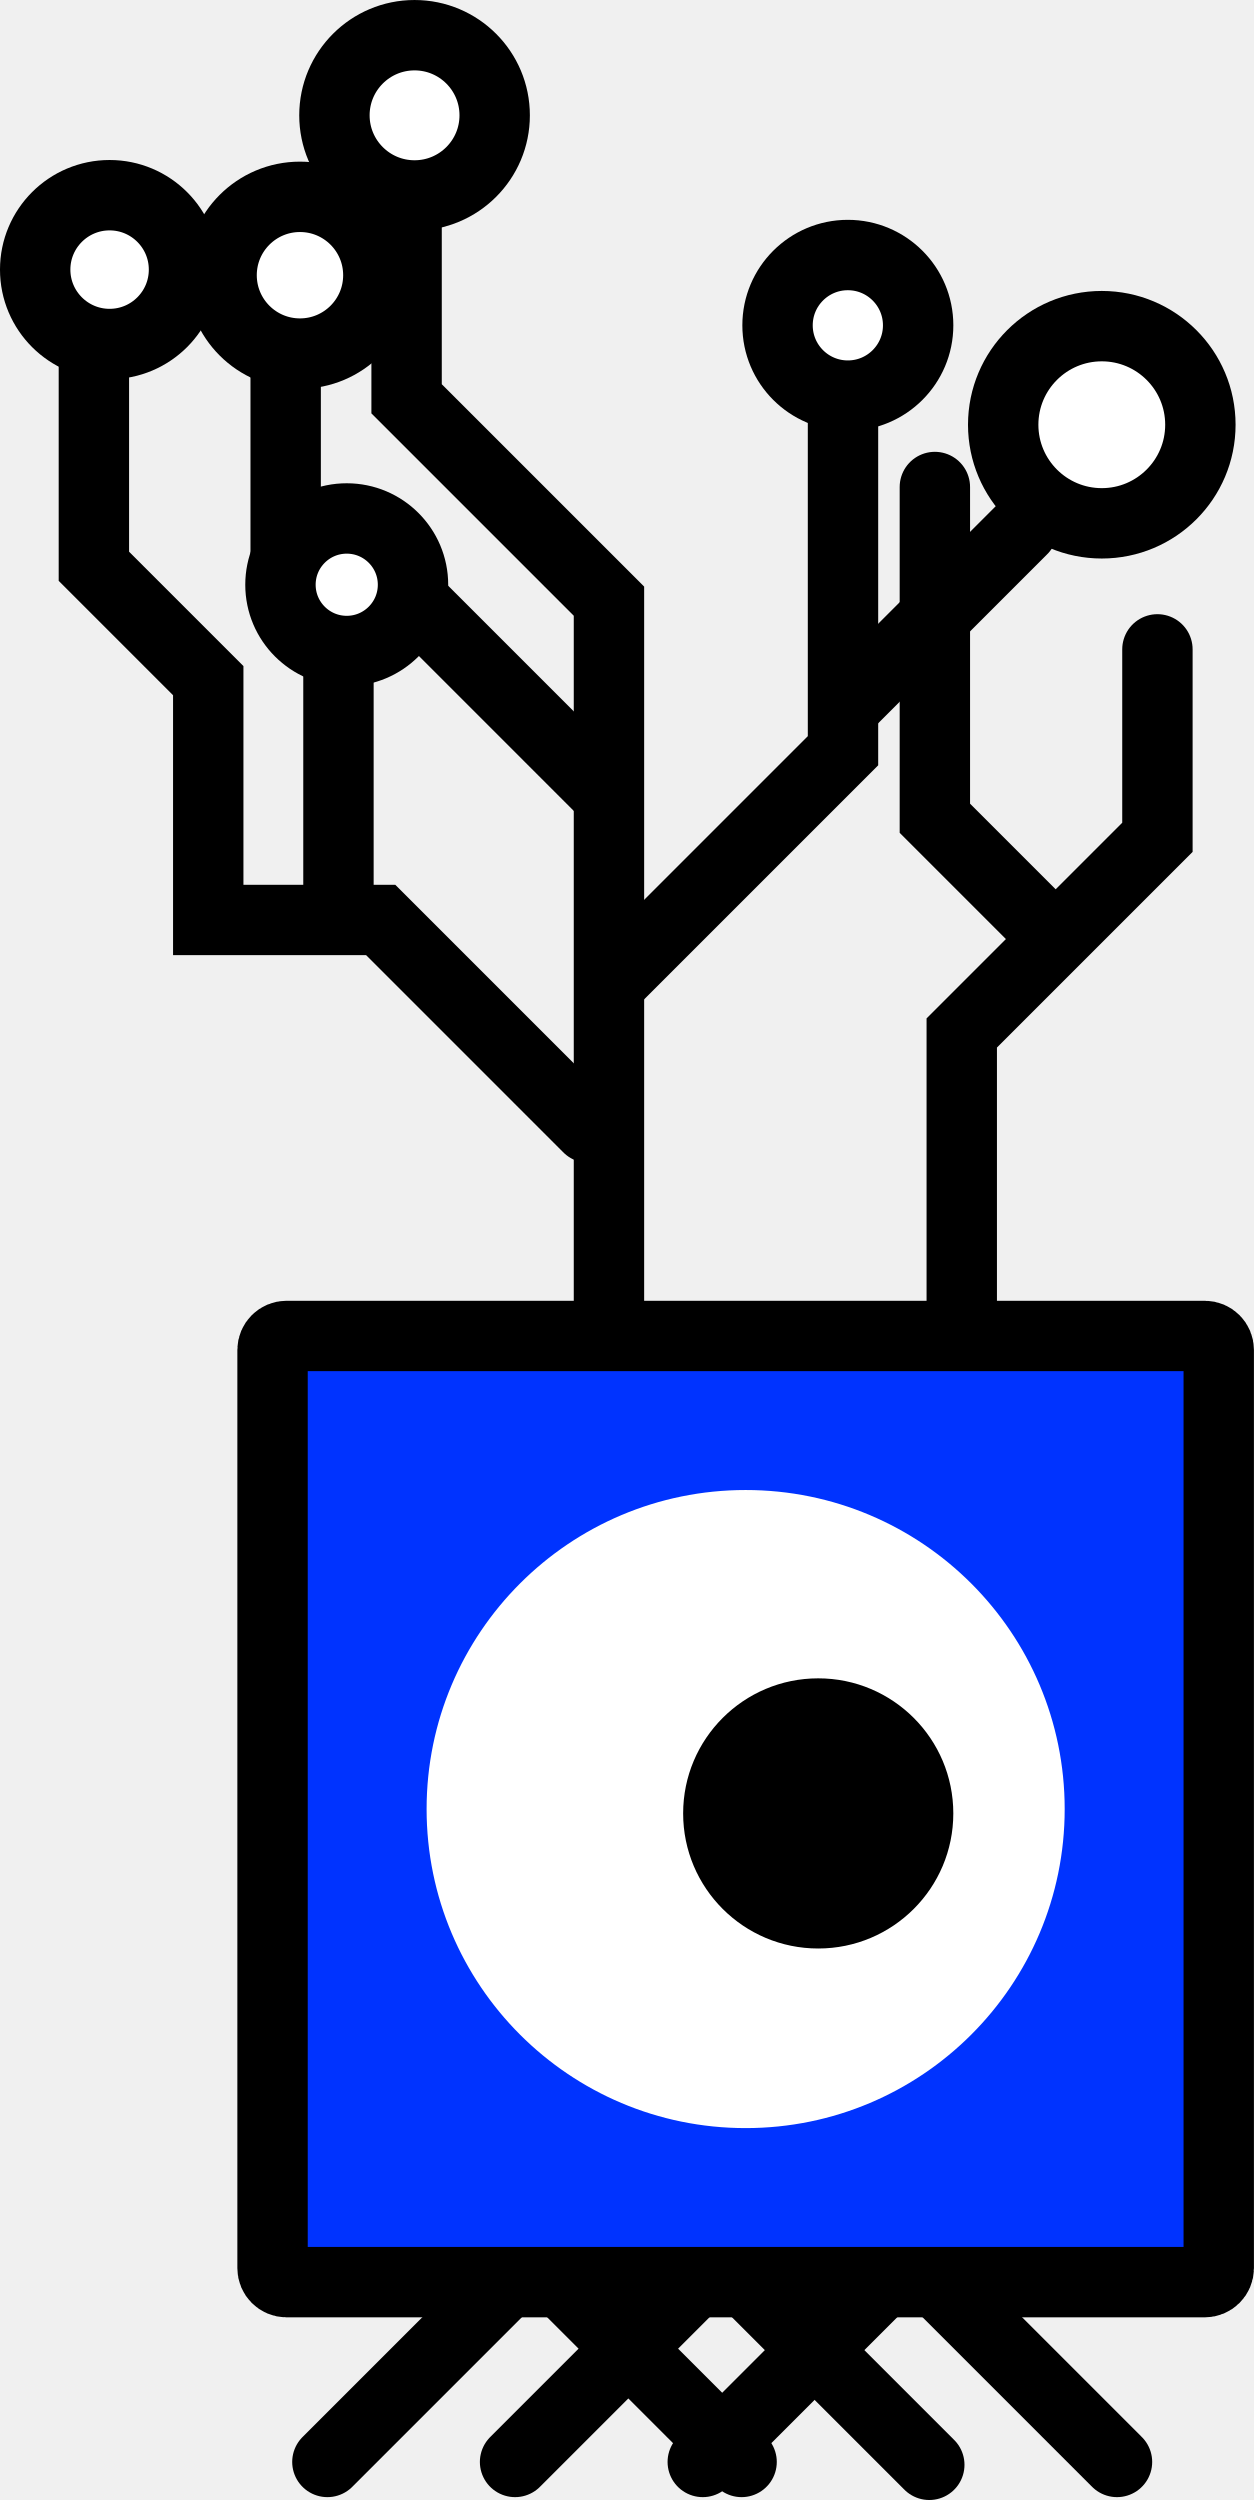
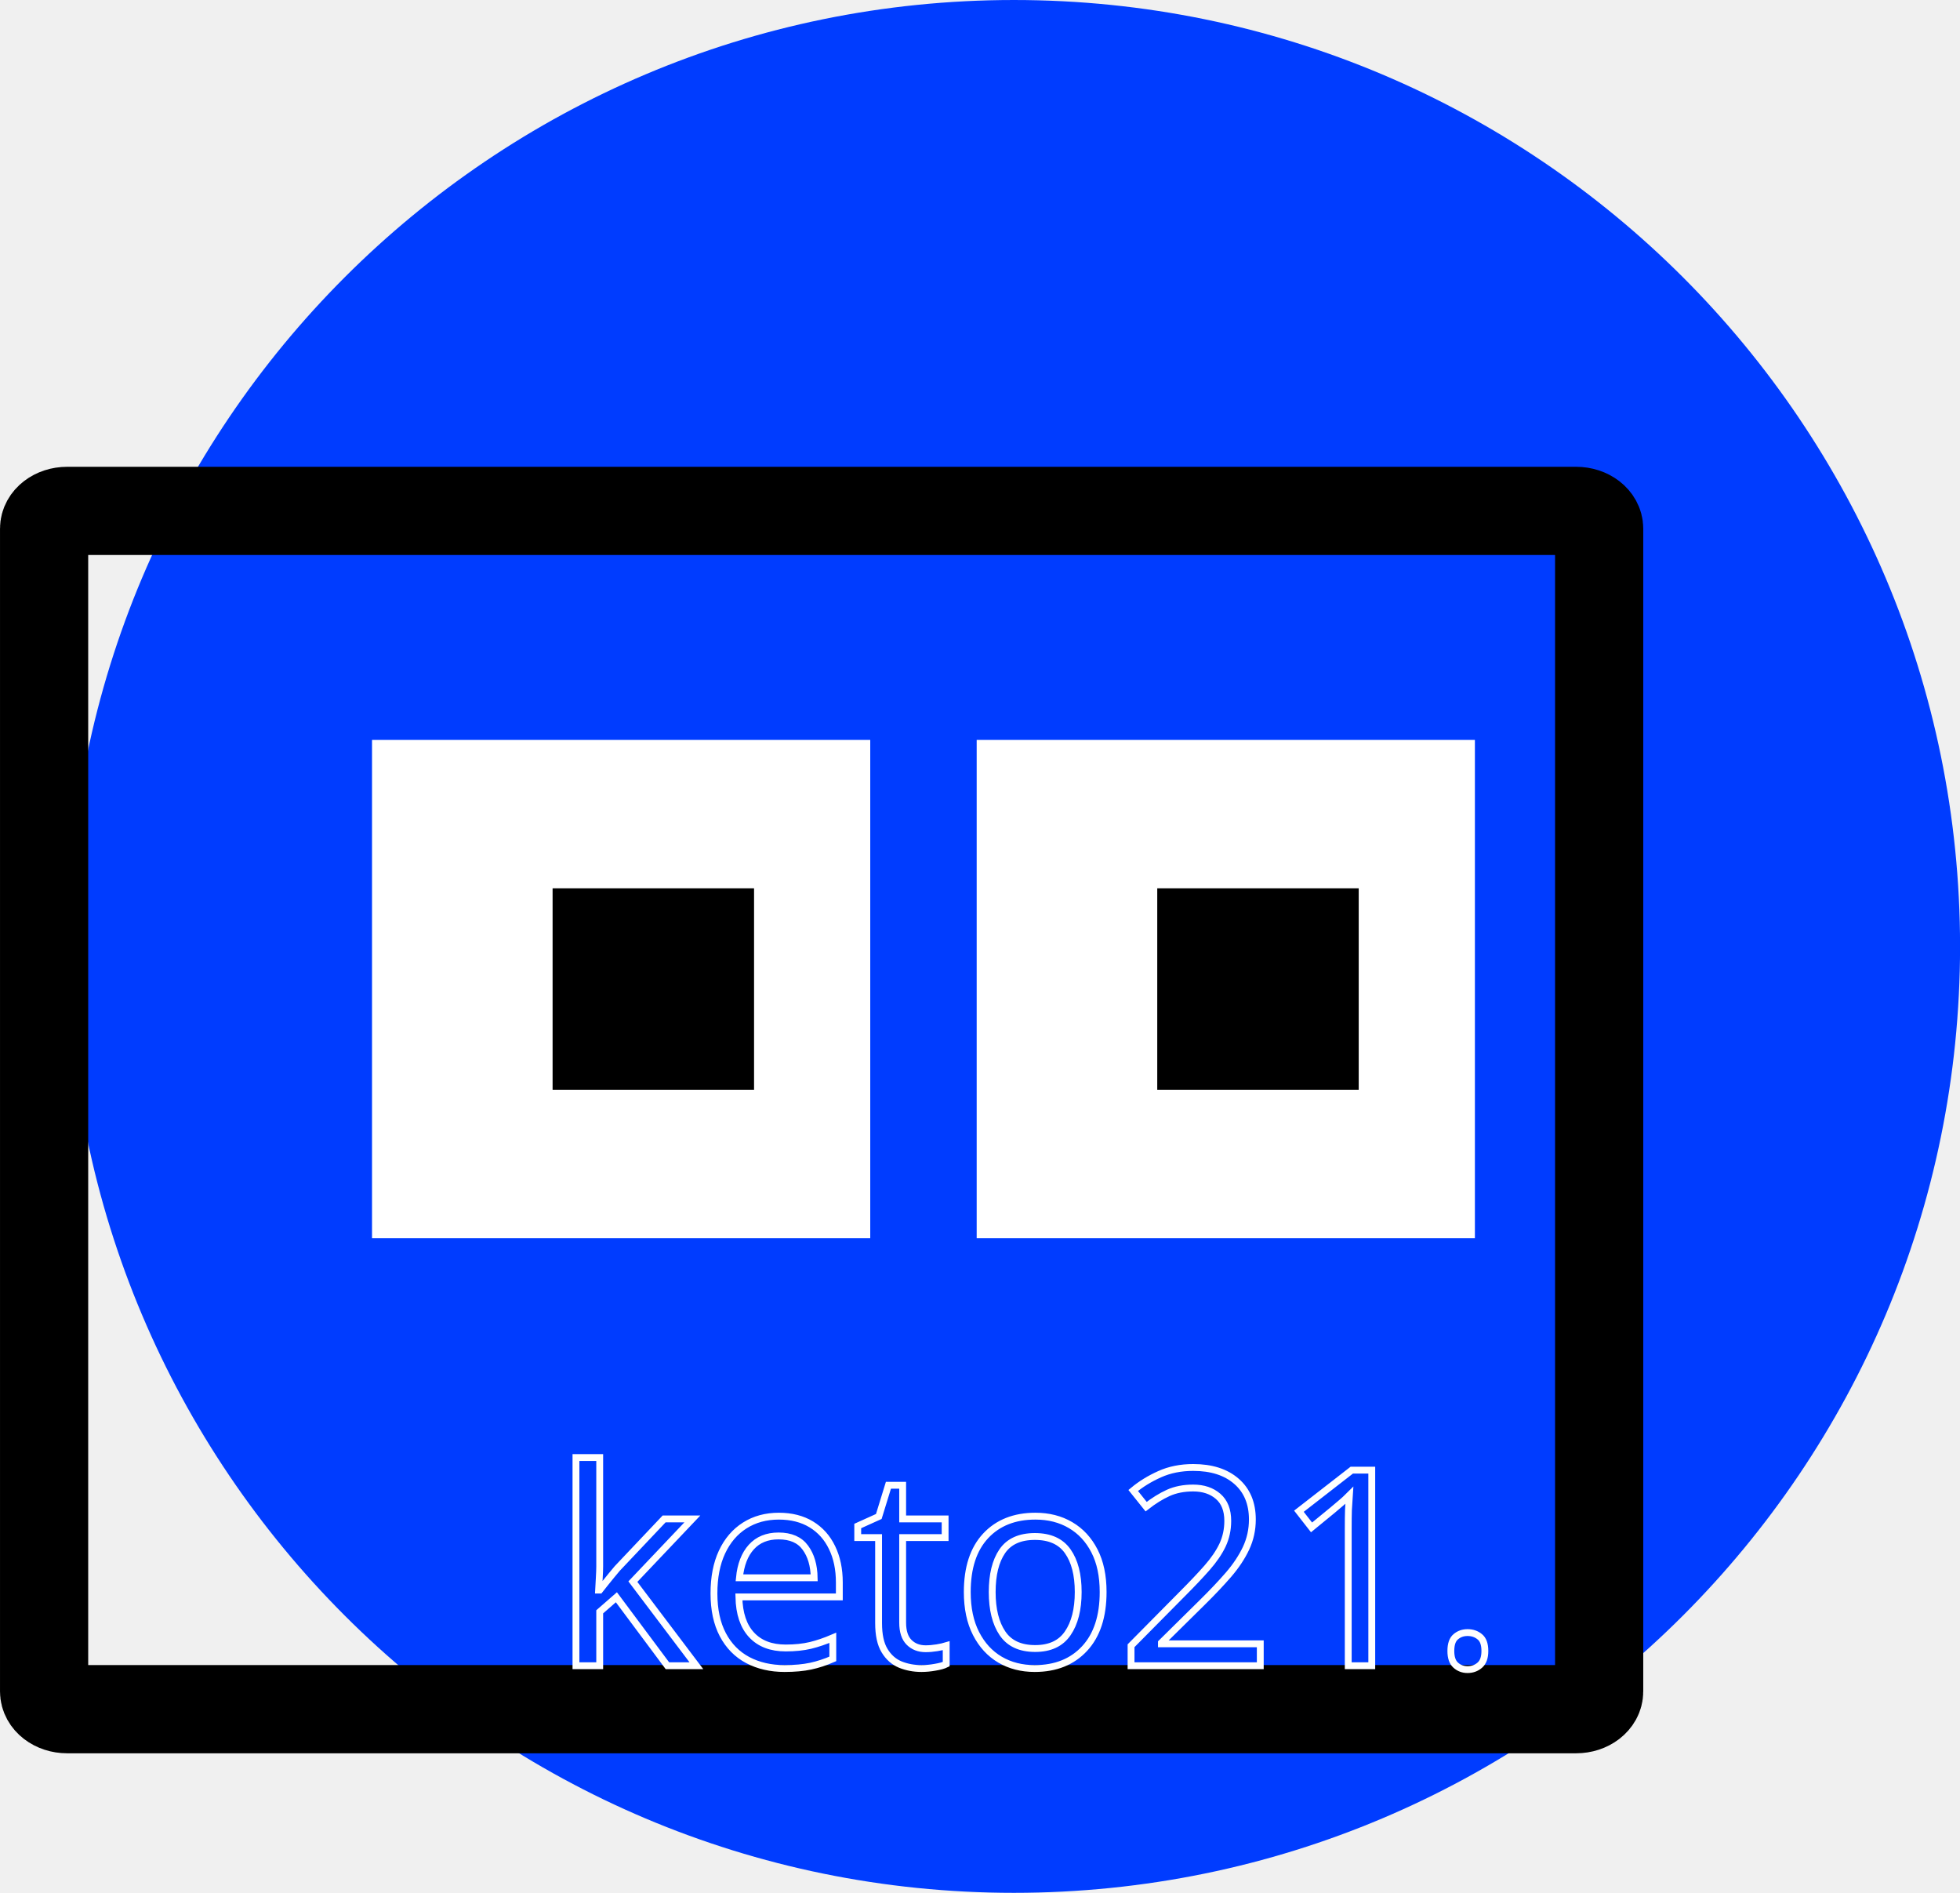
- <svg xmlns="http://www.w3.org/2000/svg" version="1.1" width="44.539" height="88.798" viewBox="0,0,44.539,88.798">
-   <g id="keto21" transform="translate(-213.5153,-115.7437)">
-     <g data-paper-data="{&quot;isPaintingLayer&quot;:true}" fill-rule="nonzero" stroke-linejoin="miter" stroke-miterlimit="10" stroke-dasharray="" stroke-dashoffset="0" style="mix-blend-mode: normal">
-       <path d="M223.196,163.693c0,-0.275 0.223,-0.497 0.497,-0.497h32.614c0.275,0 0.497,0.223 0.497,0.497v32.614c0,0.275 -0.223,0.497 -0.497,0.497h-32.614c-0.275,0 -0.497,-0.223 -0.497,-0.497z" fill="#0033ff" stroke="#000000" stroke-width="2.5" stroke-linecap="butt" />
-       <path d="M228.668,180c0,-6.259 5.074,-11.332 11.332,-11.332c6.259,0 11.332,5.074 11.332,11.332c0,6.259 -5.074,11.332 -11.332,11.332c-6.259,0 -11.332,-5.074 -11.332,-11.332z" fill="#ffffff" stroke="none" stroke-width="0" stroke-linecap="butt" />
-       <path d="M237.78,180.155c0,-2.65 2.148,-4.798 4.798,-4.798c2.65,0 4.798,2.148 4.798,4.798c0,2.65 -2.148,4.798 -4.798,4.798c-2.65,0 -4.798,-2.148 -4.798,-4.798z" fill="#000000" stroke="none" stroke-width="0" stroke-linecap="butt" />
-       <path d="M235.145,161.972v-24.875l-7.188,-7.188v-7.115" fill="none" stroke="#000000" stroke-width="2.5" stroke-linecap="round" />
-       <path d="M235.27,150.597l8.188,-8.188v-1.312v-10.625" fill="none" stroke="#000000" stroke-width="2.5" stroke-linecap="round" />
-       <path d="M243.702,140.672l6.125,-6.125" fill="none" stroke="#000000" stroke-width="2.5" stroke-linecap="round" />
-       <path d="M234.787,143.67l-8.125,-8.125h-3v-7.375" fill="none" stroke="#000000" stroke-width="2.5" stroke-linecap="round" />
-       <path d="M234.412,155.795l-7.375,-7.375h-6.125v-8.5l-4.062,-4.062v-7.438" fill="none" stroke="#000000" stroke-width="2.5" stroke-linecap="round" />
-       <path d="M225.537,148.295v-8.5" fill="none" stroke="#000000" stroke-width="2.5" stroke-linecap="round" />
-       <path d="M223.477,136.513c0,-1.3 1.054,-2.354 2.354,-2.354c1.3,0 2.354,1.054 2.354,2.354c0,1.3 -1.054,2.354 -2.354,2.354c-1.3,0 -2.354,-1.054 -2.354,-2.354z" fill="#ffffff" stroke="#000000" stroke-width="2.5" stroke-linecap="butt" />
-       <path d="M249.148,130.83c0,-1.934 1.568,-3.502 3.502,-3.502c1.934,0 3.502,1.568 3.502,3.502c0,1.934 -1.568,3.502 -3.502,3.502c-1.934,0 -3.502,-1.568 -3.502,-3.502z" fill="#ffffff" stroke="#000000" stroke-width="2.5" stroke-linecap="butt" />
-       <path d="M241.133,127.299c0,-1.379 1.118,-2.497 2.497,-2.497c1.379,0 2.497,1.118 2.497,2.497c0,1.379 -1.118,2.497 -2.497,2.497c-1.379,0 -2.497,-1.118 -2.497,-2.497z" fill="#ffffff" stroke="#000000" stroke-width="2.5" stroke-linecap="butt" />
-       <path d="M225.394,119.84c0,-1.572 1.274,-2.846 2.846,-2.846c1.572,0 2.846,1.274 2.846,2.846c0,1.572 -1.274,2.846 -2.846,2.846c-1.572,0 -2.846,-1.274 -2.846,-2.846z" fill="#ffffff" stroke="#000000" stroke-width="2.5" stroke-linecap="butt" />
-       <path d="M221.386,125.519c0,-1.538 1.247,-2.784 2.784,-2.784c1.538,0 2.784,1.247 2.784,2.784c0,1.538 -1.247,2.784 -2.784,2.784c-1.538,0 -2.784,-1.247 -2.784,-2.784z" fill="#ffffff" stroke="#000000" stroke-width="2.5" stroke-linecap="butt" />
-       <path d="M214.765,125.32c0,-1.459 1.183,-2.643 2.643,-2.643c1.459,0 2.643,1.183 2.643,2.643c0,1.459 -1.183,2.643 -2.643,2.643c-1.459,0 -2.643,-1.183 -2.643,-2.643z" fill="#ffffff" stroke="#000000" stroke-width="2.5" stroke-linecap="butt" />
-       <path d="M247.676,162.334v-9.9l6.95,-6.95v-6.675" fill="none" stroke="#000000" stroke-width="2.5" stroke-linecap="round" />
-       <path d="M250.98,149.066l-4.259,-4.259v-11.765" fill="none" stroke="#000000" stroke-width="2.5" stroke-linecap="round" />
-       <path d="M231.523,196.811l-6.379,6.379" fill="none" stroke="#000000" stroke-width="2.5" stroke-linecap="round" />
-       <path d="M238.189,196.811l-6.379,6.379" fill="none" stroke="#000000" stroke-width="2.5" stroke-linecap="round" />
-       <path d="M244.856,196.811l-6.379,6.379" fill="none" stroke="#000000" stroke-width="2.5" stroke-linecap="round" />
-       <path d="M246.811,196.811l6.379,6.379" fill="none" stroke="#000000" stroke-width="2.5" stroke-linecap="round" />
-       <path d="M240.144,196.913l6.379,6.379" fill="none" stroke="#000000" stroke-width="2.5" stroke-linecap="round" />
-       <path d="M233.477,196.811l6.379,6.379" fill="none" stroke="#000000" stroke-width="2.5" stroke-linecap="round" />
+ <svg xmlns="http://www.w3.org/2000/svg" version="1.1" width="44.451" height="42.917" viewBox="0,0,44.451,42.917">
+   <g transform="translate(-221.5667,-154.8309)">
+     <g data-paper-data="{&quot;isPaintingLayer&quot;:true}" fill-rule="nonzero" stroke-linecap="butt" stroke-linejoin="miter" stroke-miterlimit="10" stroke-dasharray="" stroke-dashoffset="0" style="mix-blend-mode: normal">
+       <path d="M223.101,176.29c0,-11.851 9.607,-21.459 21.459,-21.459c11.851,0 21.459,9.607 21.459,21.459c0,11.851 -9.607,21.459 -21.459,21.459c-11.851,0 -21.459,-9.607 -21.459,-21.459z" fill="#003cff" stroke="none" stroke-width="0" />
+       <path d="" fill="#003aff" stroke="none" stroke-width="0" />
+       <path d="" fill="#003aff" stroke="none" stroke-width="0" />
+       <path d="M222.567,166.817c0,-0.222 0.234,-0.402 0.522,-0.402h34.223c0.288,0 0.522,0.18 0.522,0.402v26.366c0,0.222 -0.234,0.402 -0.522,0.402h-34.223c-0.288,0 -0.522,-0.18 -0.522,-0.402z" fill="none" stroke="#000000" stroke-width="2" />
+       <path d="M243.717,182.907v-11.299h11.299v11.299z" fill="#ffffff" stroke="none" stroke-width="0" />
+       <path d="M247.812,179.542v-4.569h4.569v4.569z" fill="#000000" stroke="none" stroke-width="0" />
+       <path d="M230.004,182.907v-11.299h11.299v11.299z" fill="#ffffff" stroke="none" stroke-width="0" />
+       <path d="M234.099,179.542v-4.569h4.569v4.569z" fill="#000000" stroke="none" stroke-width="0" />
+       <text transform="translate(234.1,192.6) scale(0.15527,0.15527)" font-size="40" xml:space="preserve" fill="#0000" fill-rule="nonzero" stroke="#fff" stroke-width="1" stroke-linecap="butt" stroke-linejoin="miter" stroke-miterlimit="10" stroke-dasharray="" stroke-dashoffset="0" font-family="futura" font-weight="normal" text-anchor="start" style="mix-blend-mode: normal">
+         <tspan x="0" dy="0">keto21.</tspan>
+       </text>
    </g>
  </g>
</svg>
